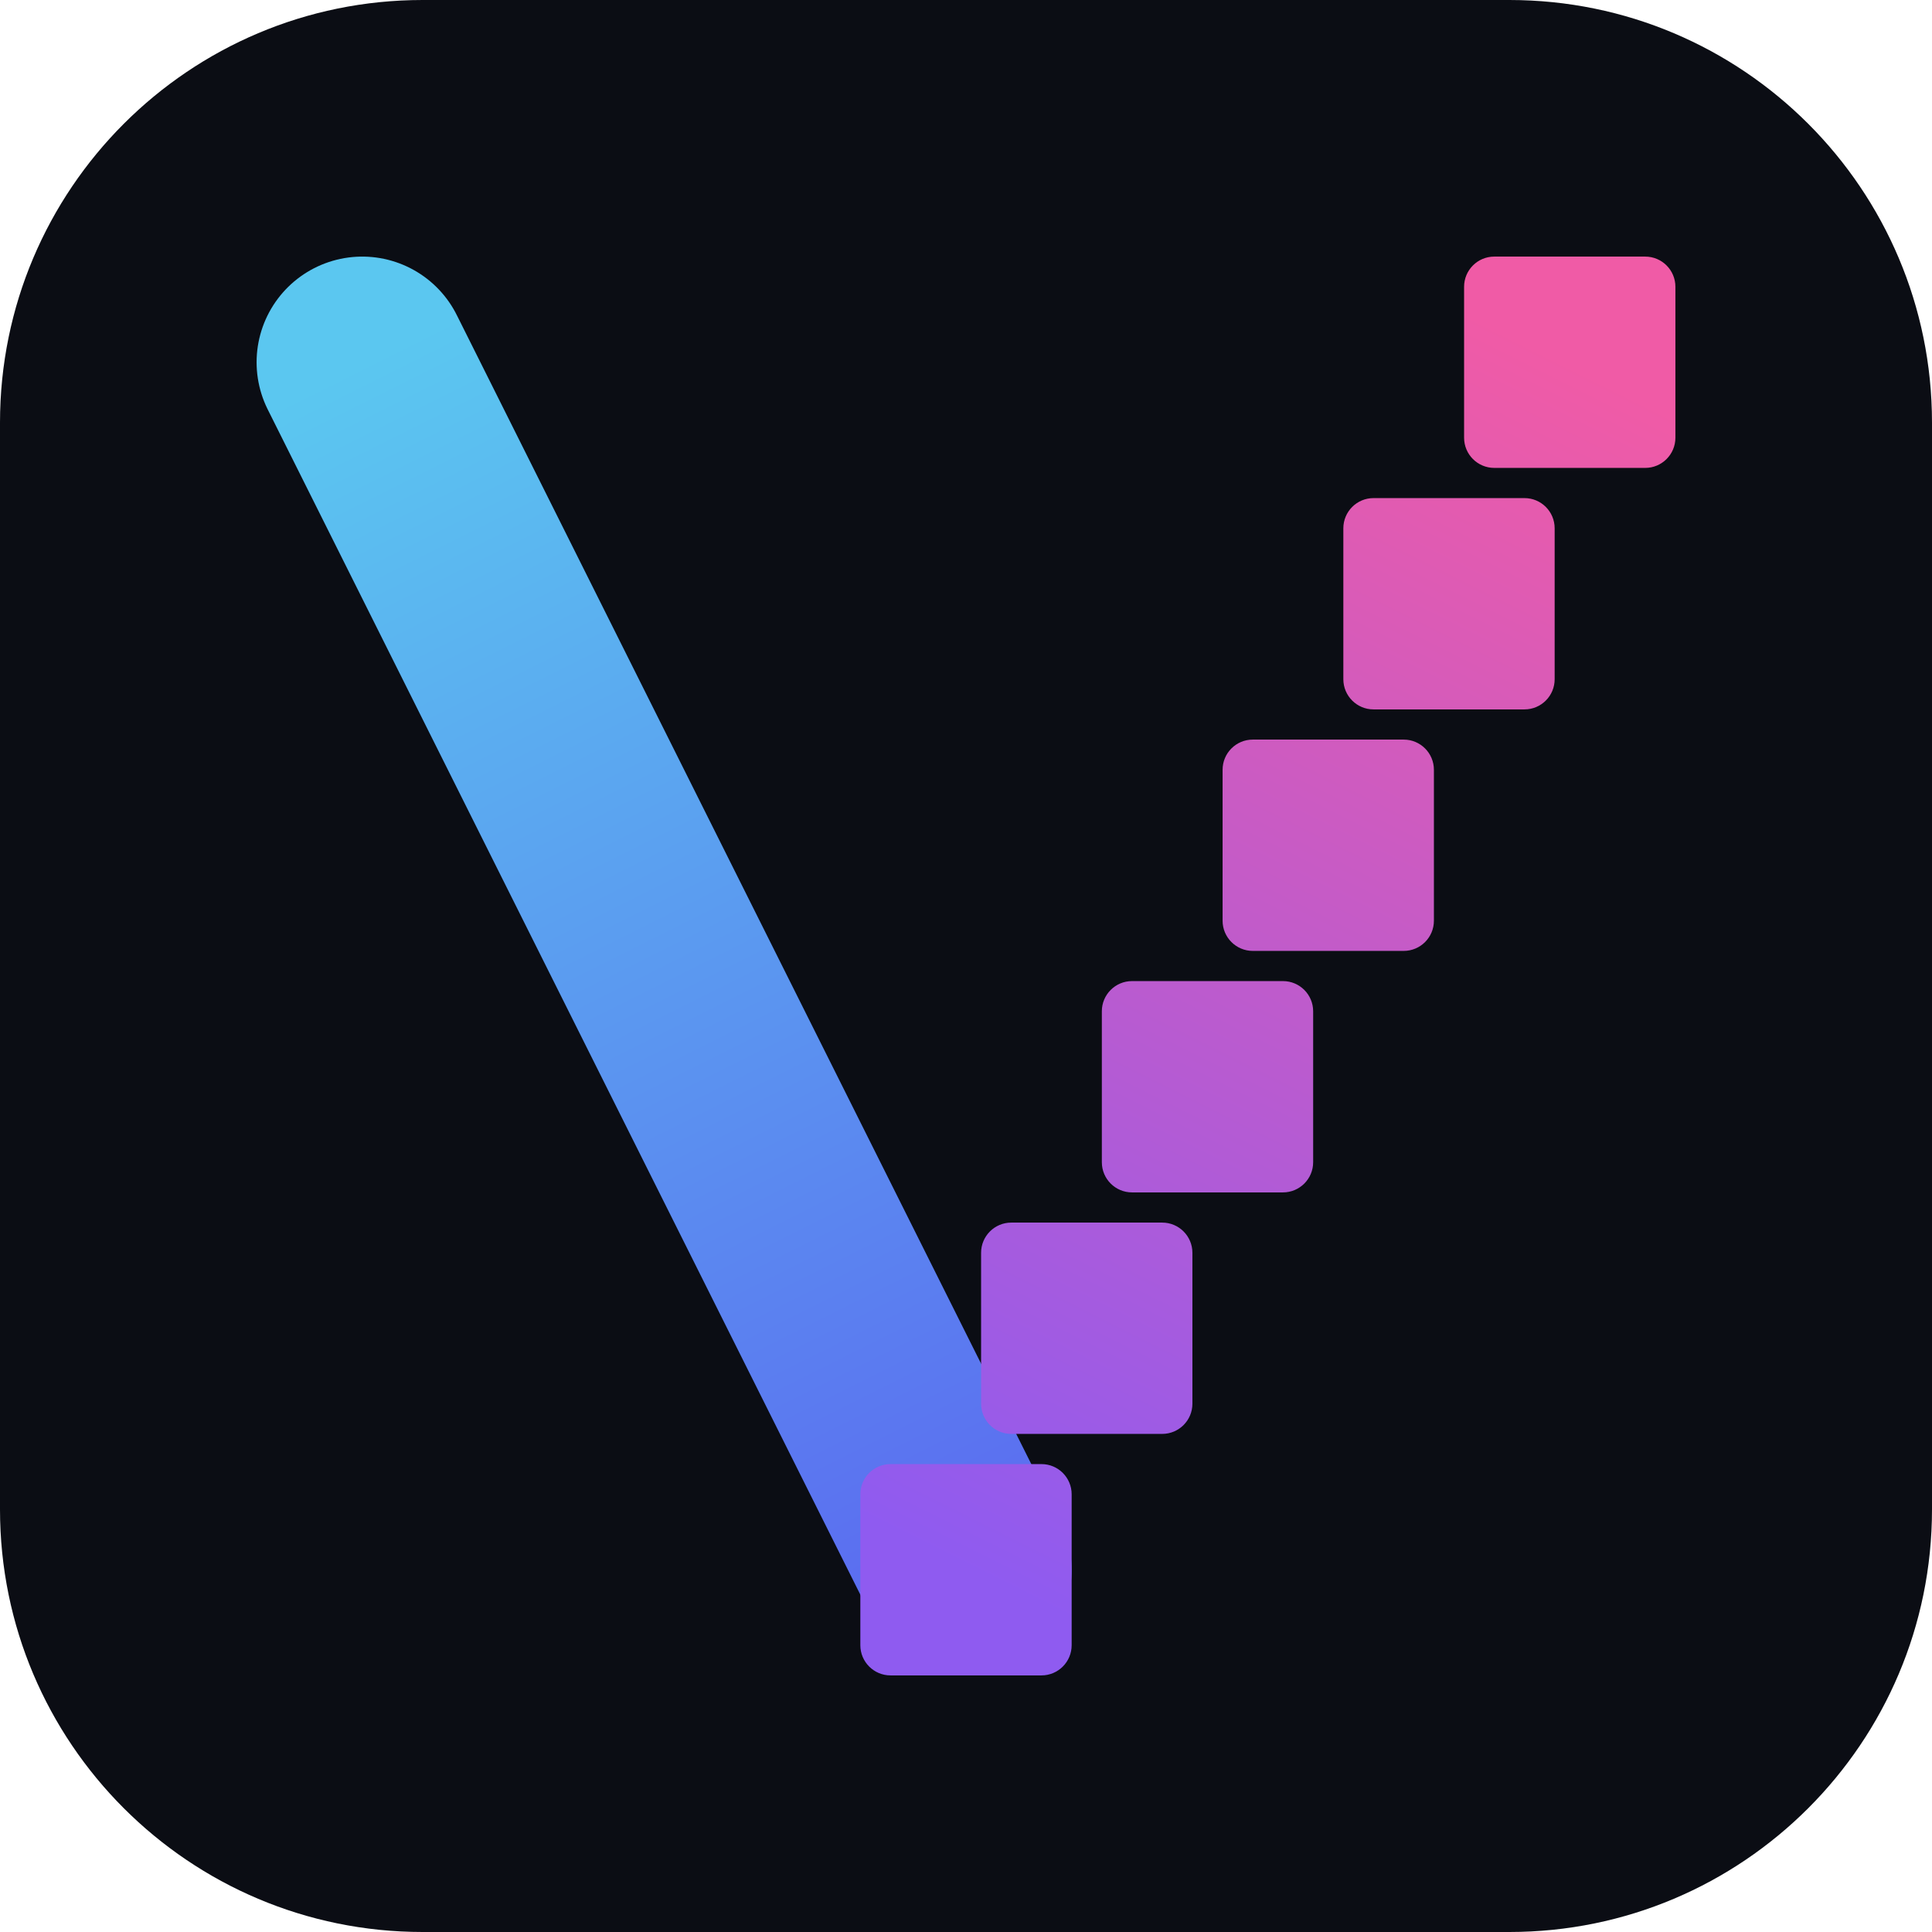
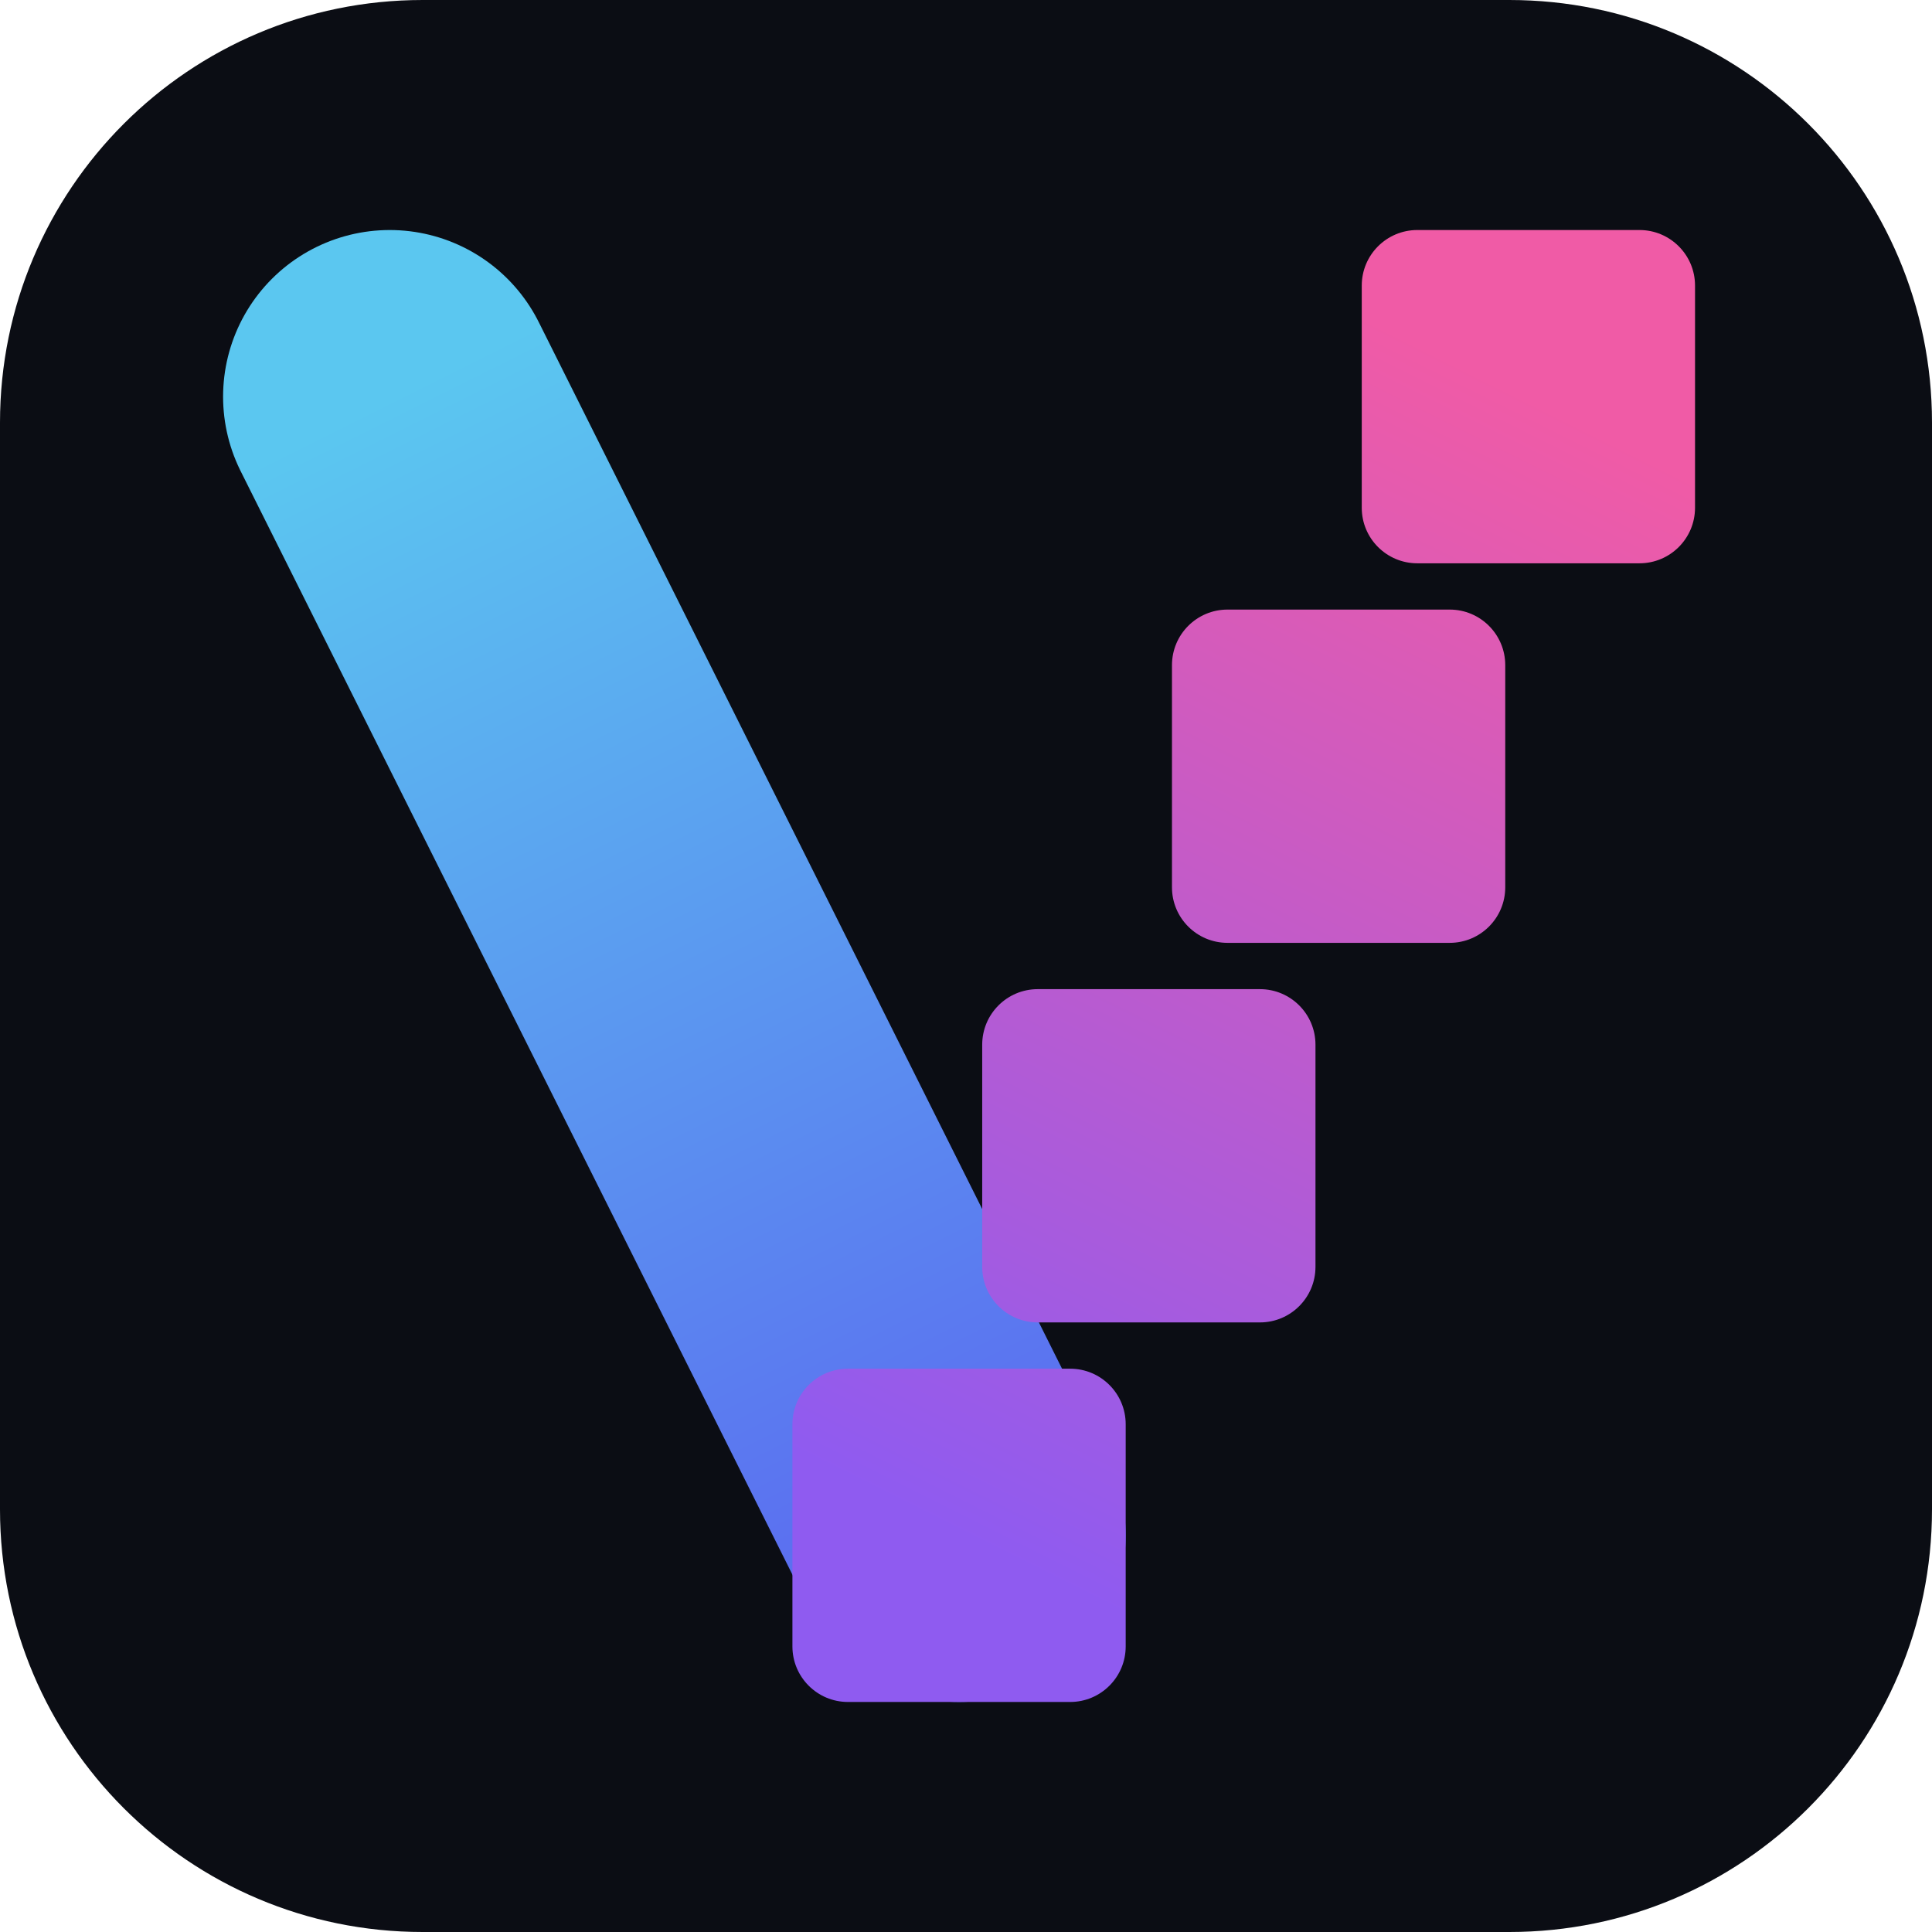
<svg xmlns="http://www.w3.org/2000/svg" viewBox="0 0 64 64" width="64" height="64">
  <defs>
-     <linearGradient id="v" gradientUnits="userSpaceOnUse" x1="24" y1="24" x2="64" y2="104">
+     <linearGradient id="v" gradientUnits="userSpaceOnUse" x1="23" y1="22" x2="64" y2="104">
      <stop offset="0" stop-color="#5bc7f0" />
      <stop offset="1" stop-color="#5b6cf0" />
    </linearGradient>
-     <linearGradient id="p" gradientUnits="userSpaceOnUse" x1="64" y1="104" x2="104" y2="24">
+     <linearGradient id="p" gradientUnits="userSpaceOnUse" x1="64" y1="104" x2="105" y2="22">
      <stop offset="0" stop-color="#8f5bf0" />
      <stop offset="1" stop-color="#f05ba6" />
    </linearGradient>
  </defs>
  <rect width="64" height="64" rx="14" fill="#0b0d14" />
-   <g transform="scale(0.5)">
-     <path d="M24 24L64 104" fill="none" stroke="url(#v)" stroke-width="14" stroke-linecap="round" />
+   <g transform="translate(32 32) scale(0.46) translate(-64.5 -63)">
+     <path d="M23 22L64 104" fill="none" stroke="url(#v)" stroke-width="24" stroke-linecap="round" />
    <g fill="url(#p)">
-       <rect x="57" y="97" width="14" height="14" rx="2" />
-       <rect x="65" y="81" width="14" height="14" rx="2" />
-       <rect x="73" y="65" width="14" height="14" rx="2" />
-       <rect x="81" y="49" width="14" height="14" rx="2" />
-       <rect x="89" y="33" width="14" height="14" rx="2" />
-       <rect x="97" y="17" width="14" height="14" rx="2" />
+       <rect x="52" y="92" width="24" height="24" rx="4" />
+       <rect x="65.667" y="64.667" width="24" height="24" rx="4" />
+       <rect x="79.333" y="37.333" width="24" height="24" rx="4" />
+       <rect x="93" y="10" width="24" height="24" rx="4" />
    </g>
  </g>
</svg>
